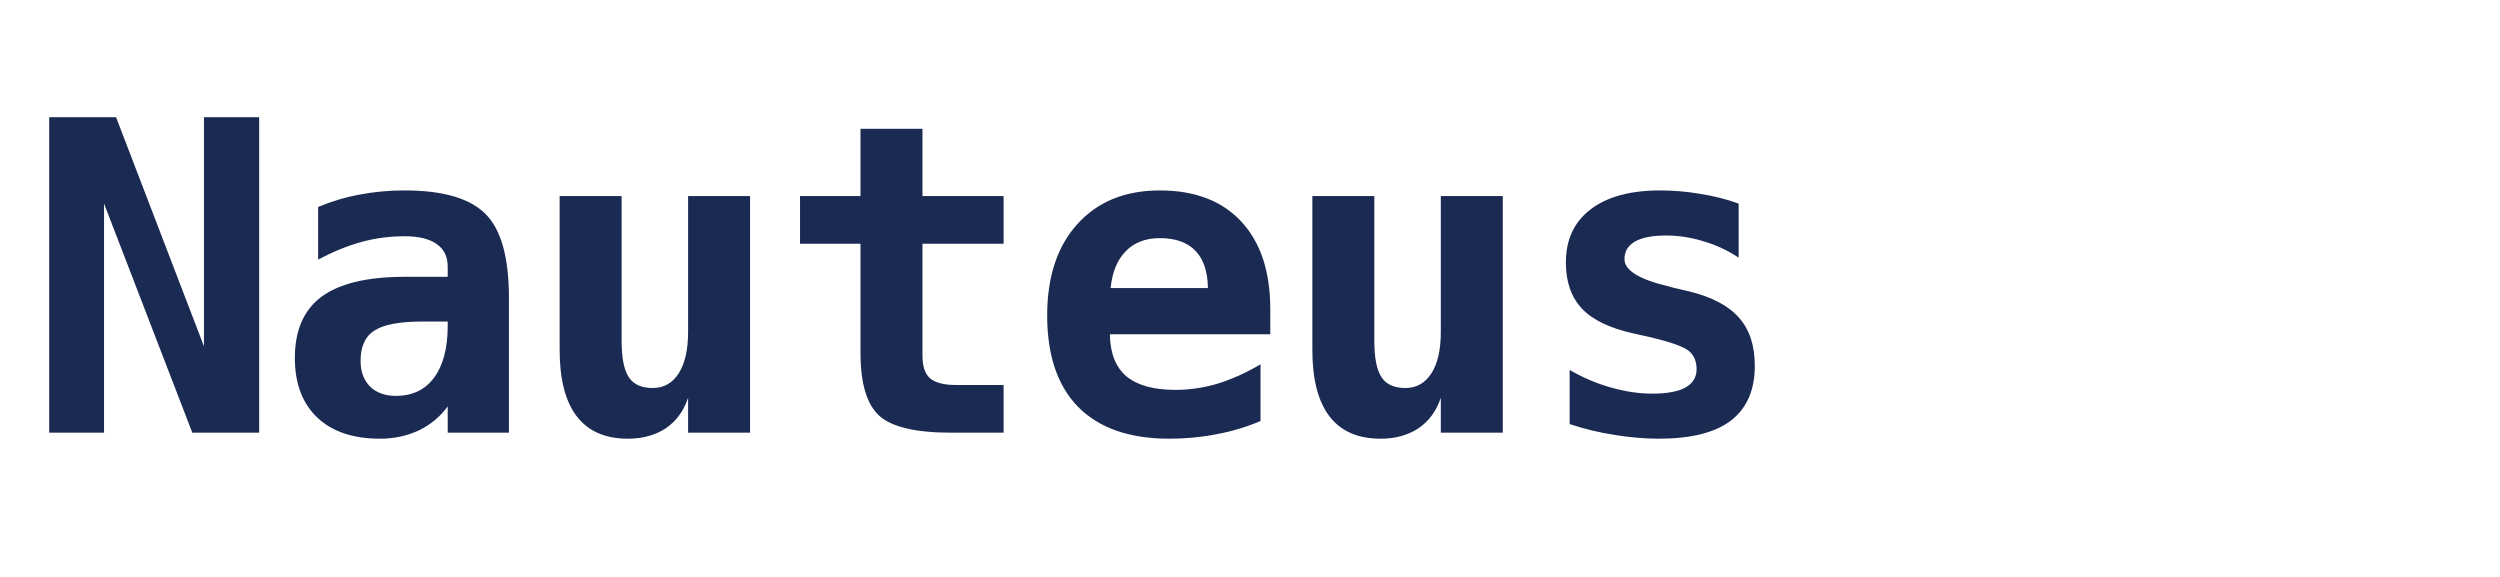
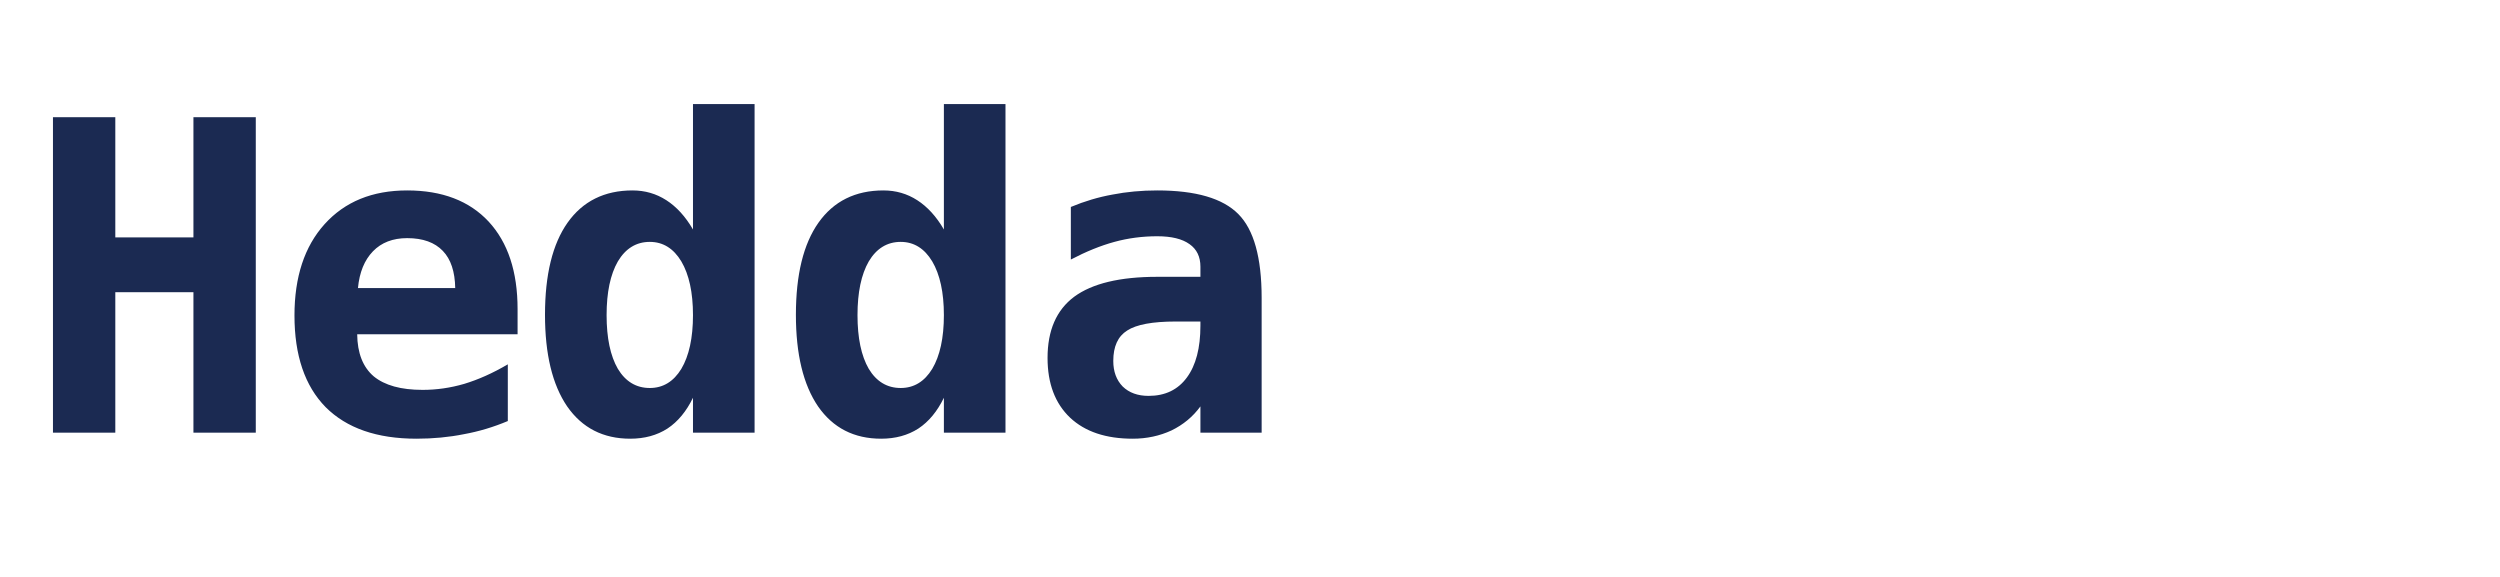
- <svg xmlns="http://www.w3.org/2000/svg" viewBox="0 0 104 24" width="104" height="24" role="img" aria-label="Nauteus">
-   <text x="1" y="18" font-family="'IBM Plex Mono','JetBrains Mono',ui-monospace,'SFMono-Regular',Menlo,Consolas,monospace" font-size="18" font-weight="600" letter-spacing="-0.4" fill="#1b2a52">Nauteus</text>
+ <svg xmlns="http://www.w3.org/2000/svg" viewBox="0 0 104 24" width="104" height="24" role="img" aria-label="Hedda">
+   <text x="1" y="18" font-family="'IBM Plex Mono','JetBrains Mono',ui-monospace,'SFMono-Regular',Menlo,Consolas,monospace" font-size="18" font-weight="600" letter-spacing="-0.4" fill="#1b2a52">Hedda</text>
</svg>
